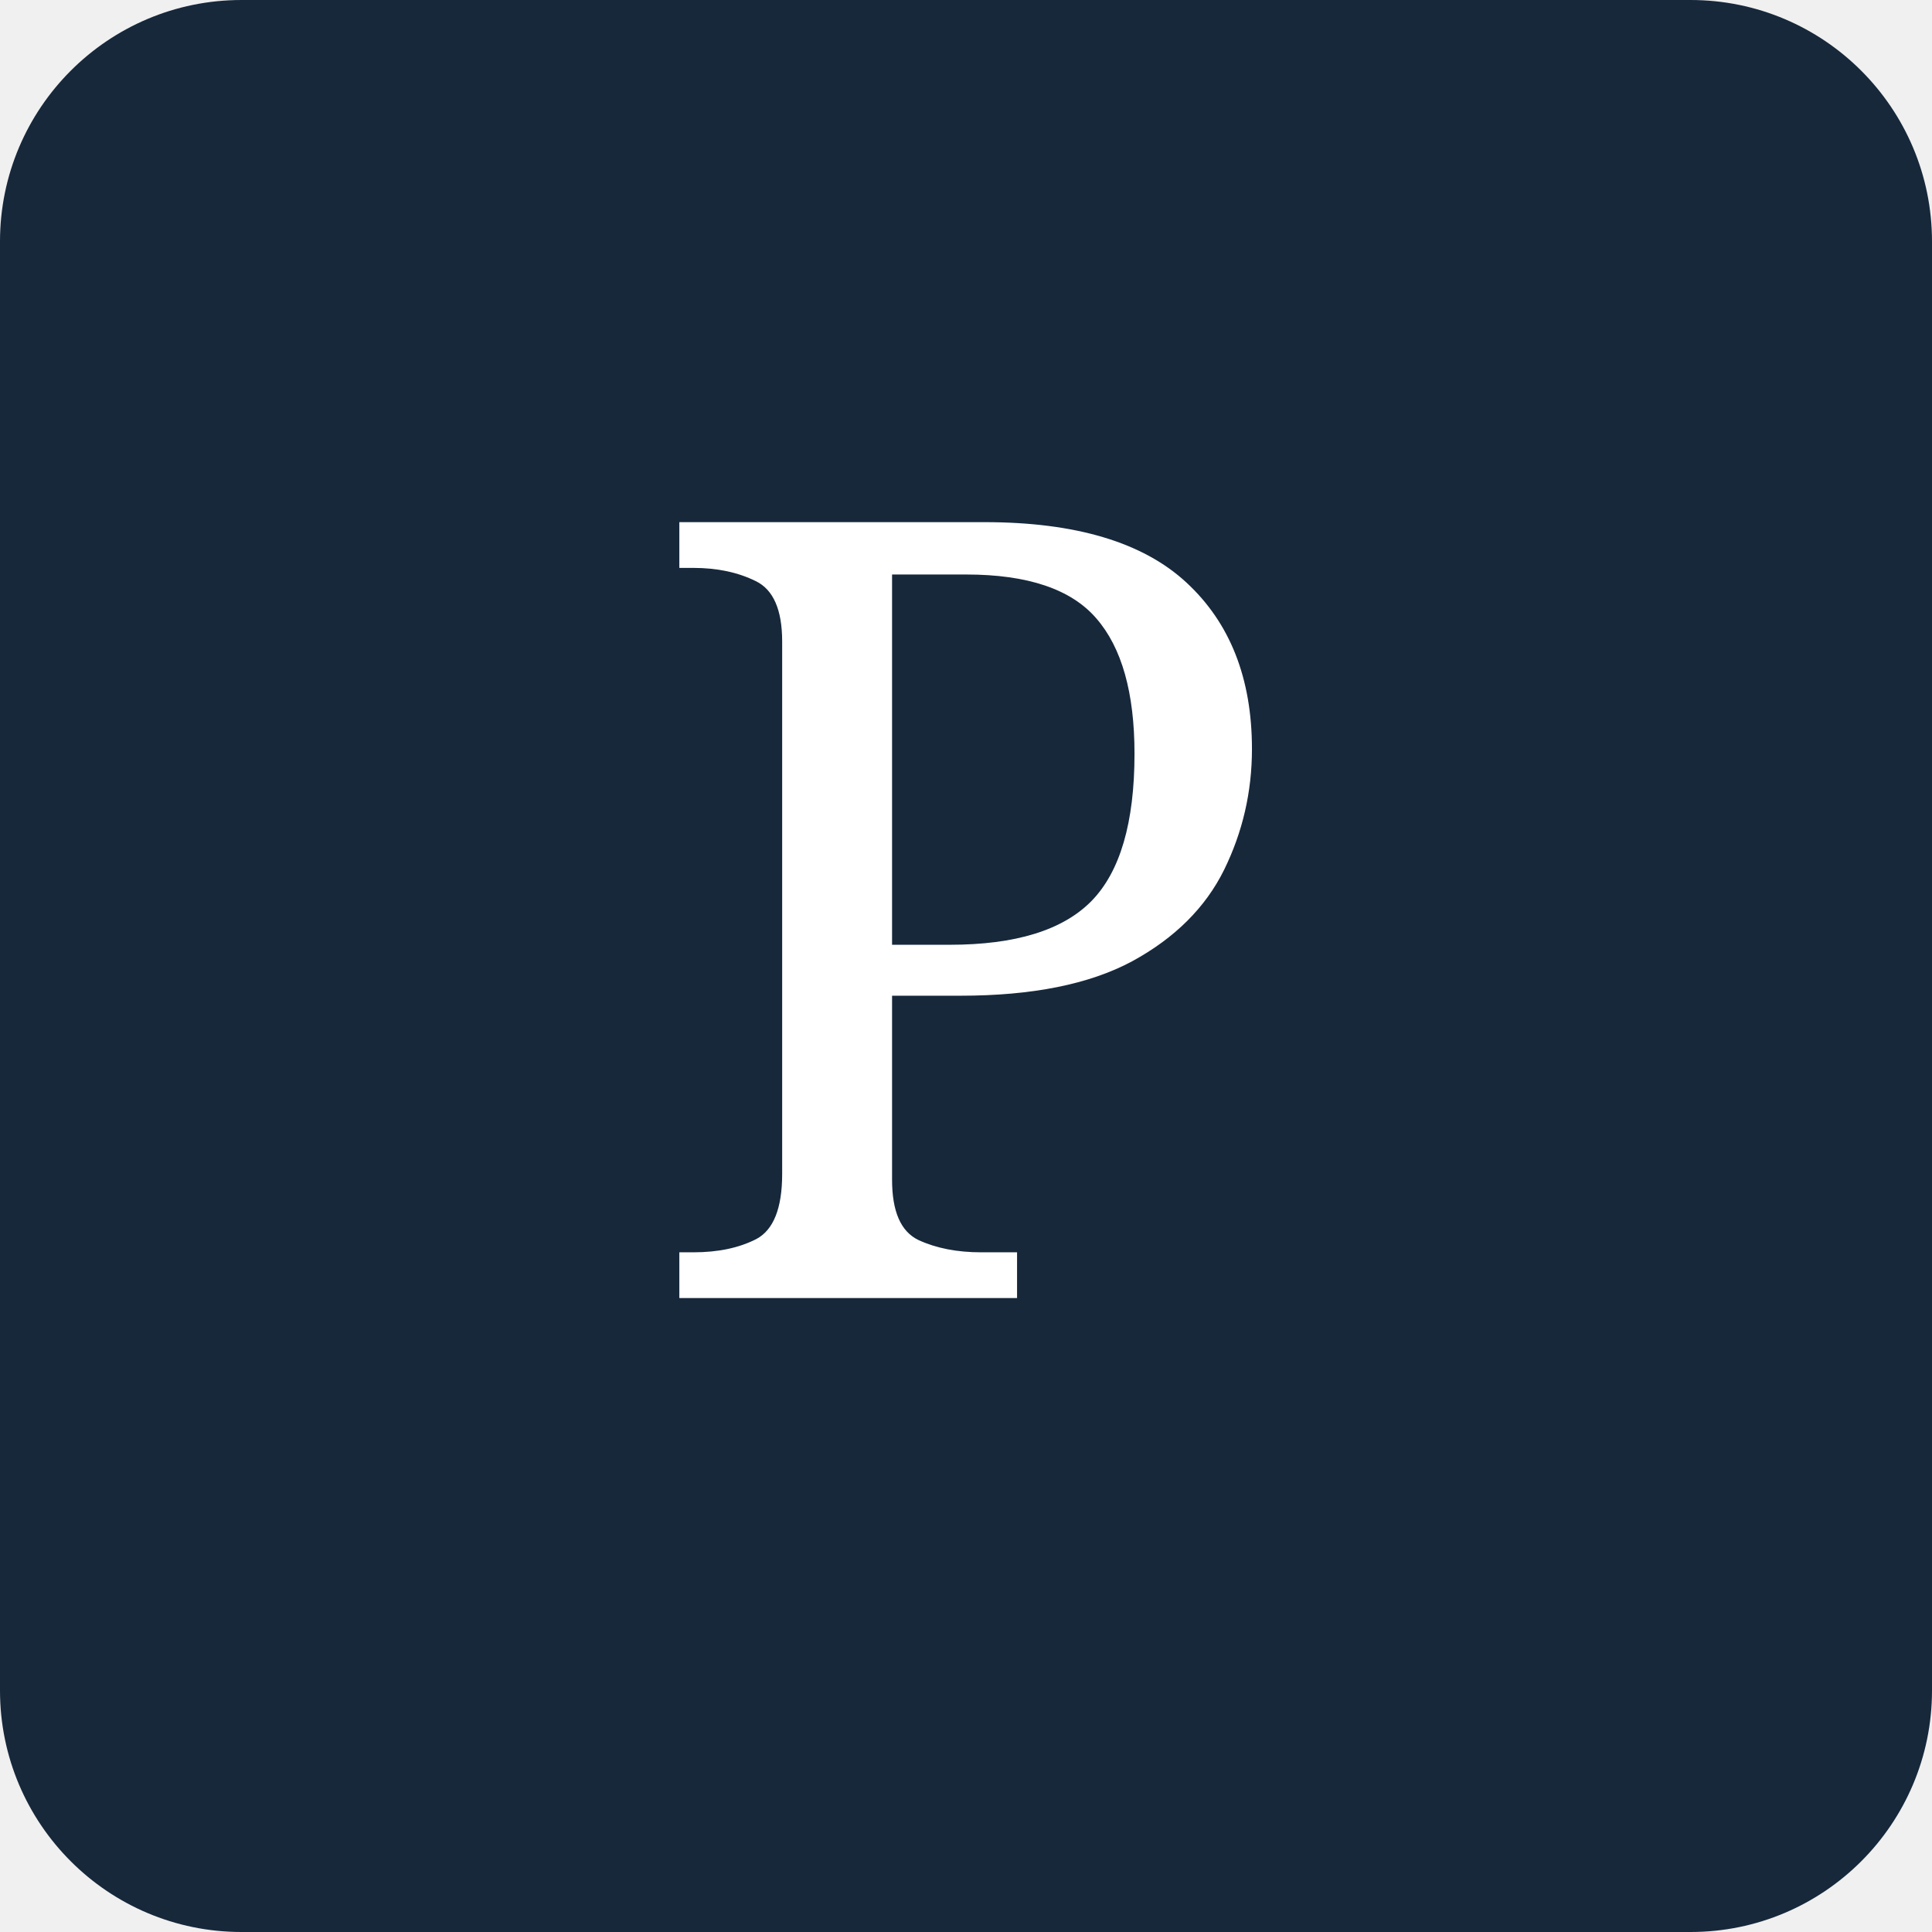
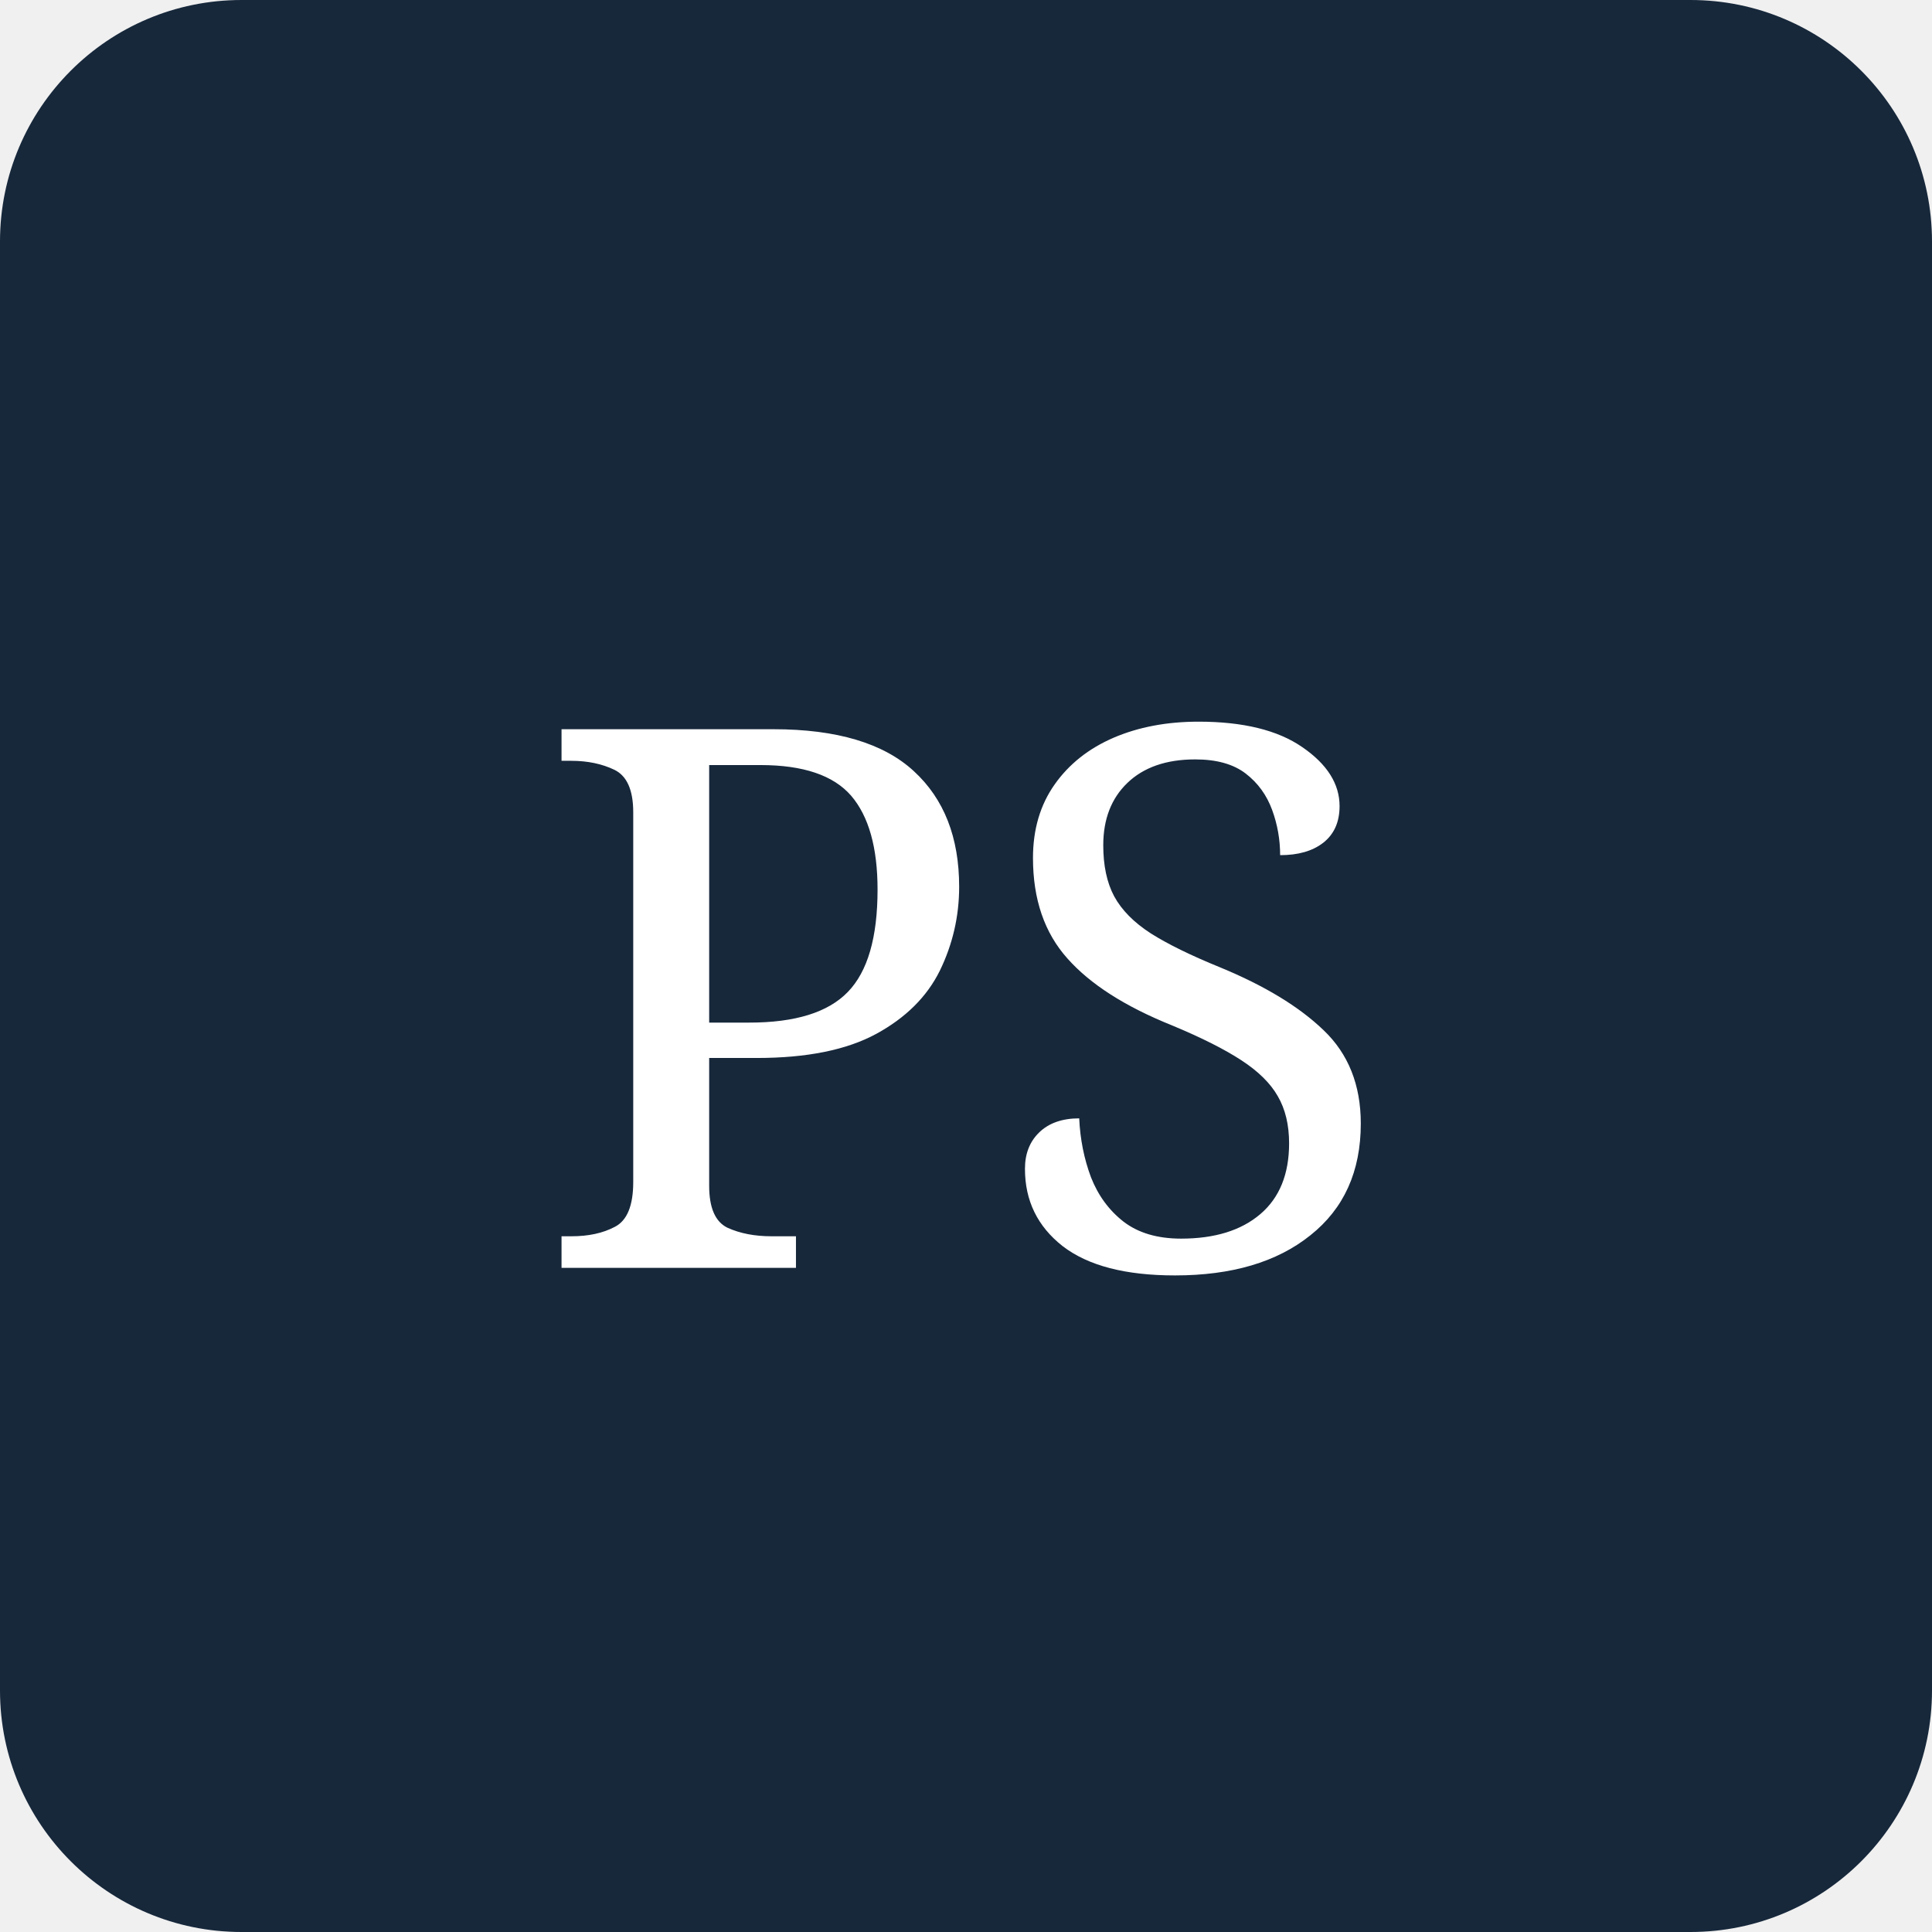
<svg xmlns="http://www.w3.org/2000/svg" viewBox="0 0 64 64">
  <rect width="64" height="64" rx="8" fill="#17283b" />
-   <text x="32" y="43" text-anchor="middle" font-family="Georgia,serif" font-size="36" fill="#fff">P</text>
+   <text x="32" y="42" text-anchor="middle" font-family="Georgia,serif" font-size="25" fill="#fff">PS</text>
</svg>
